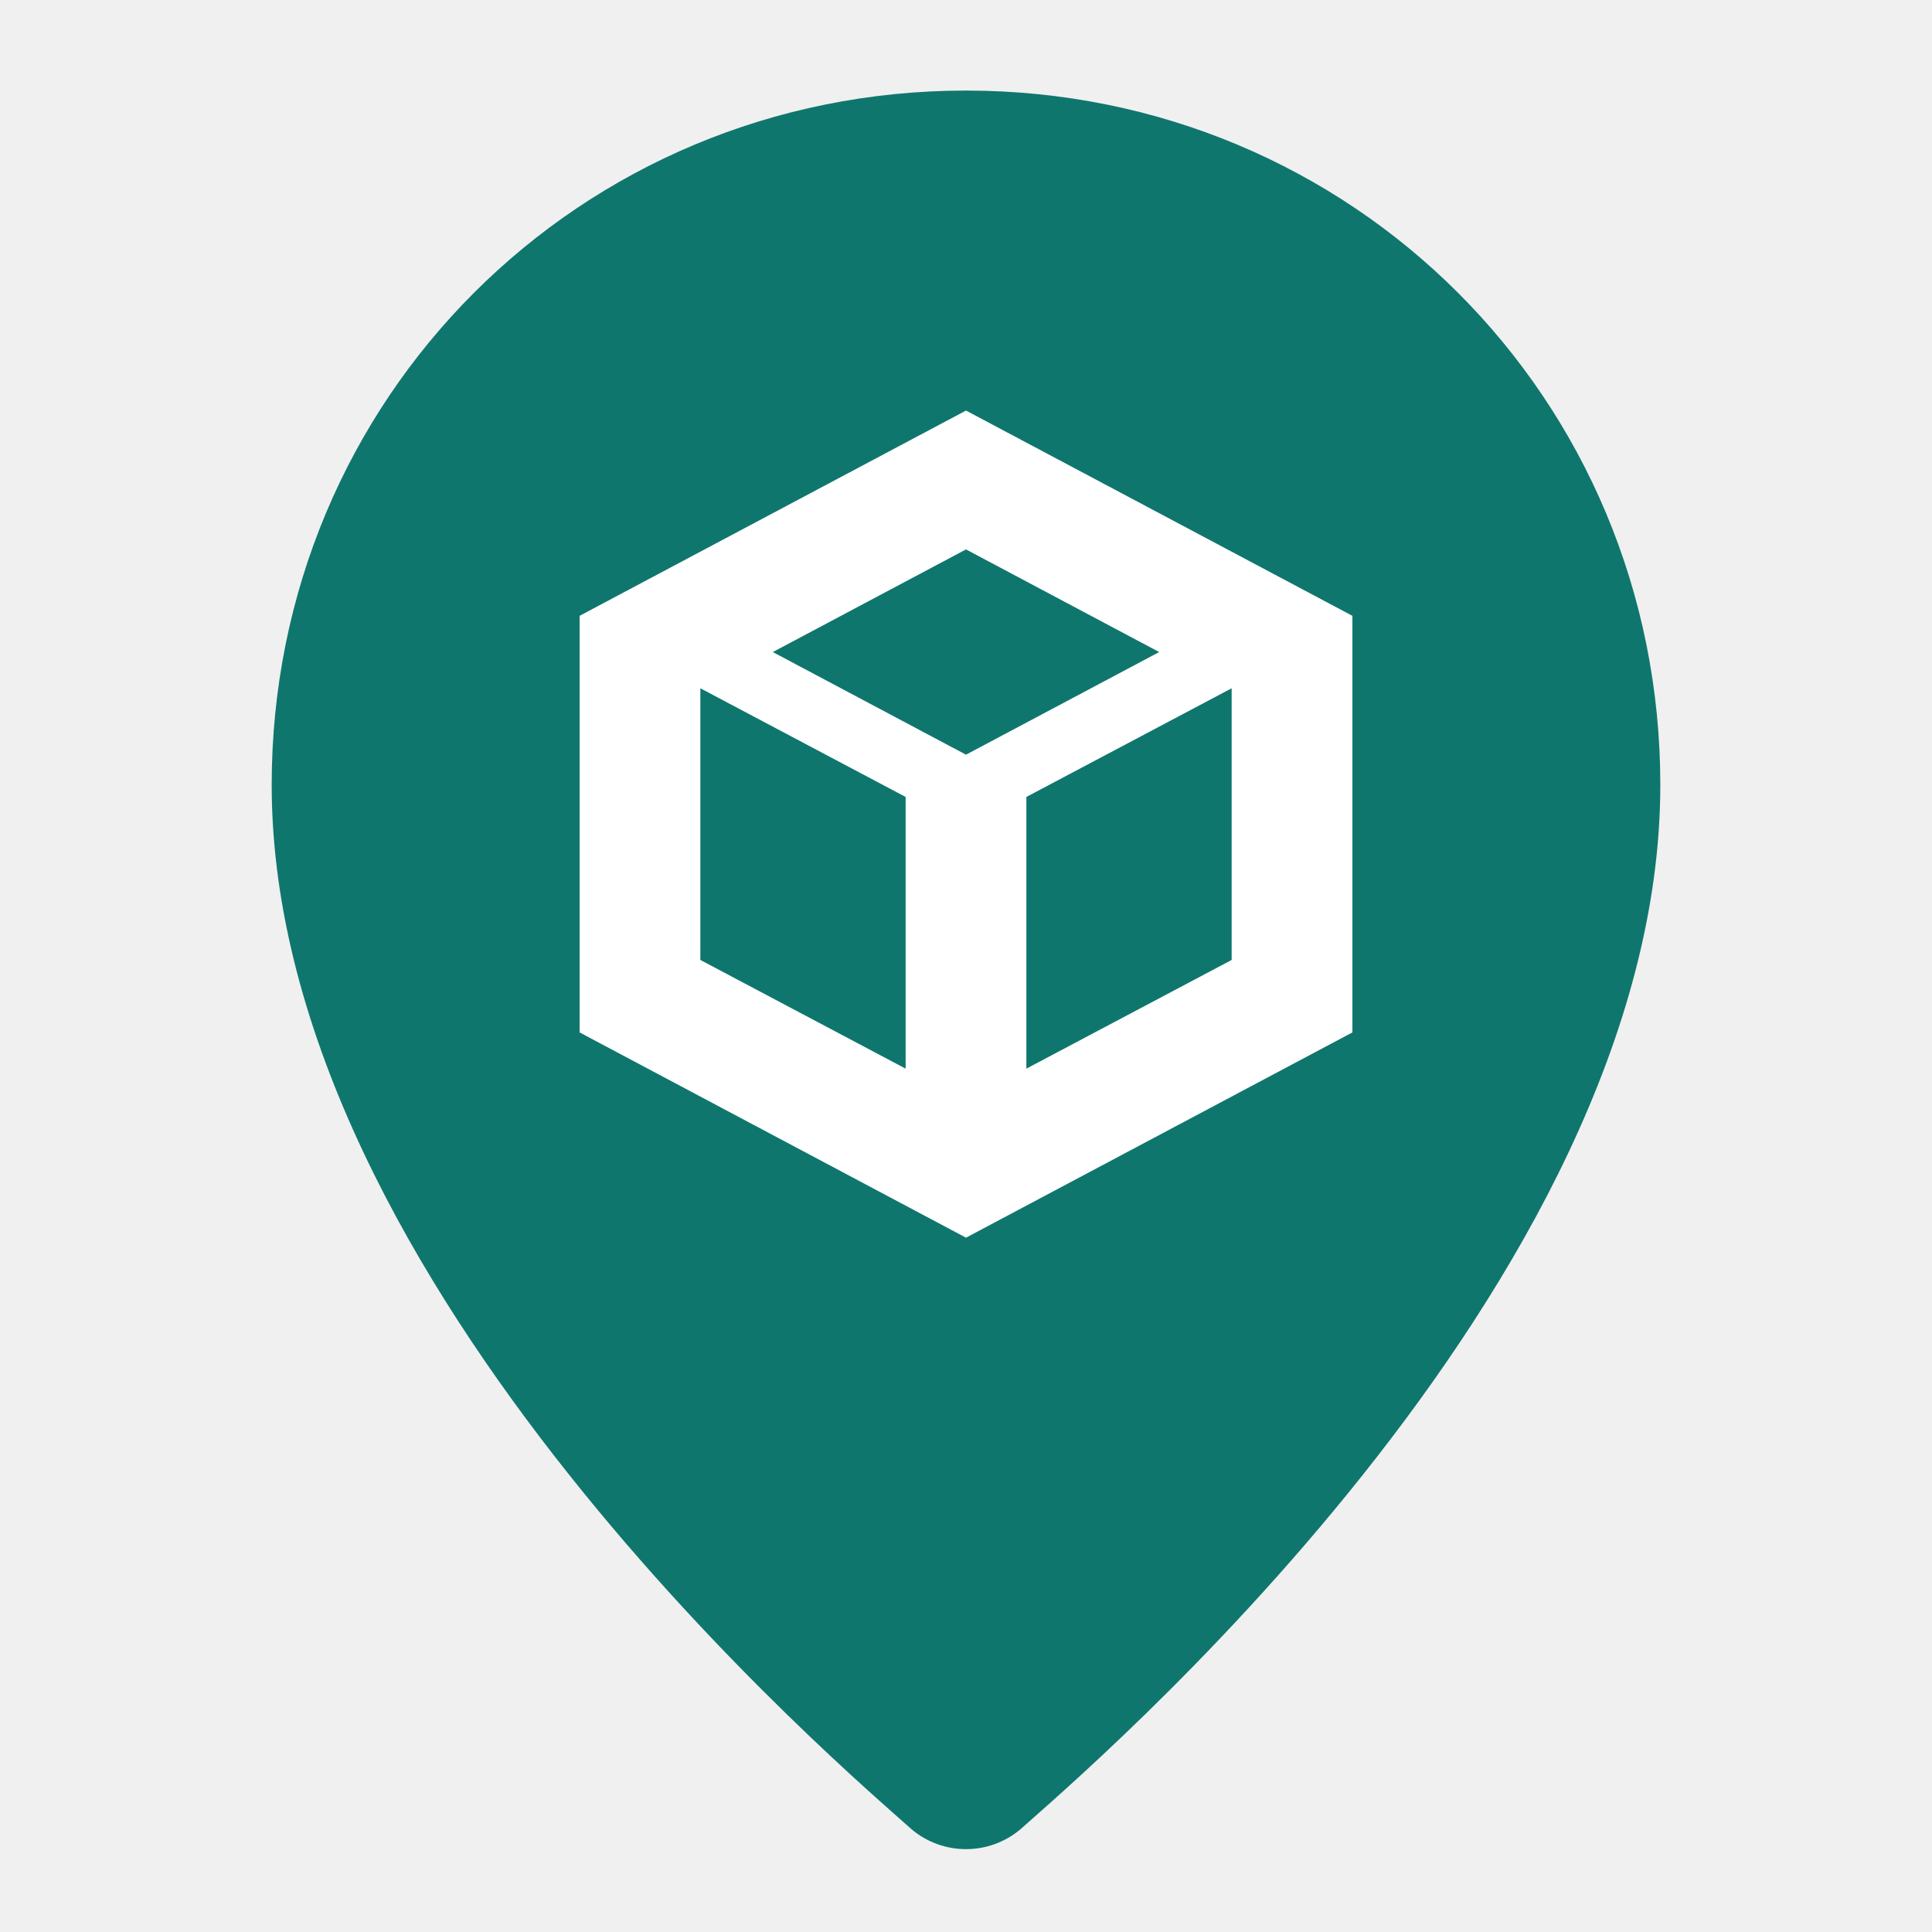
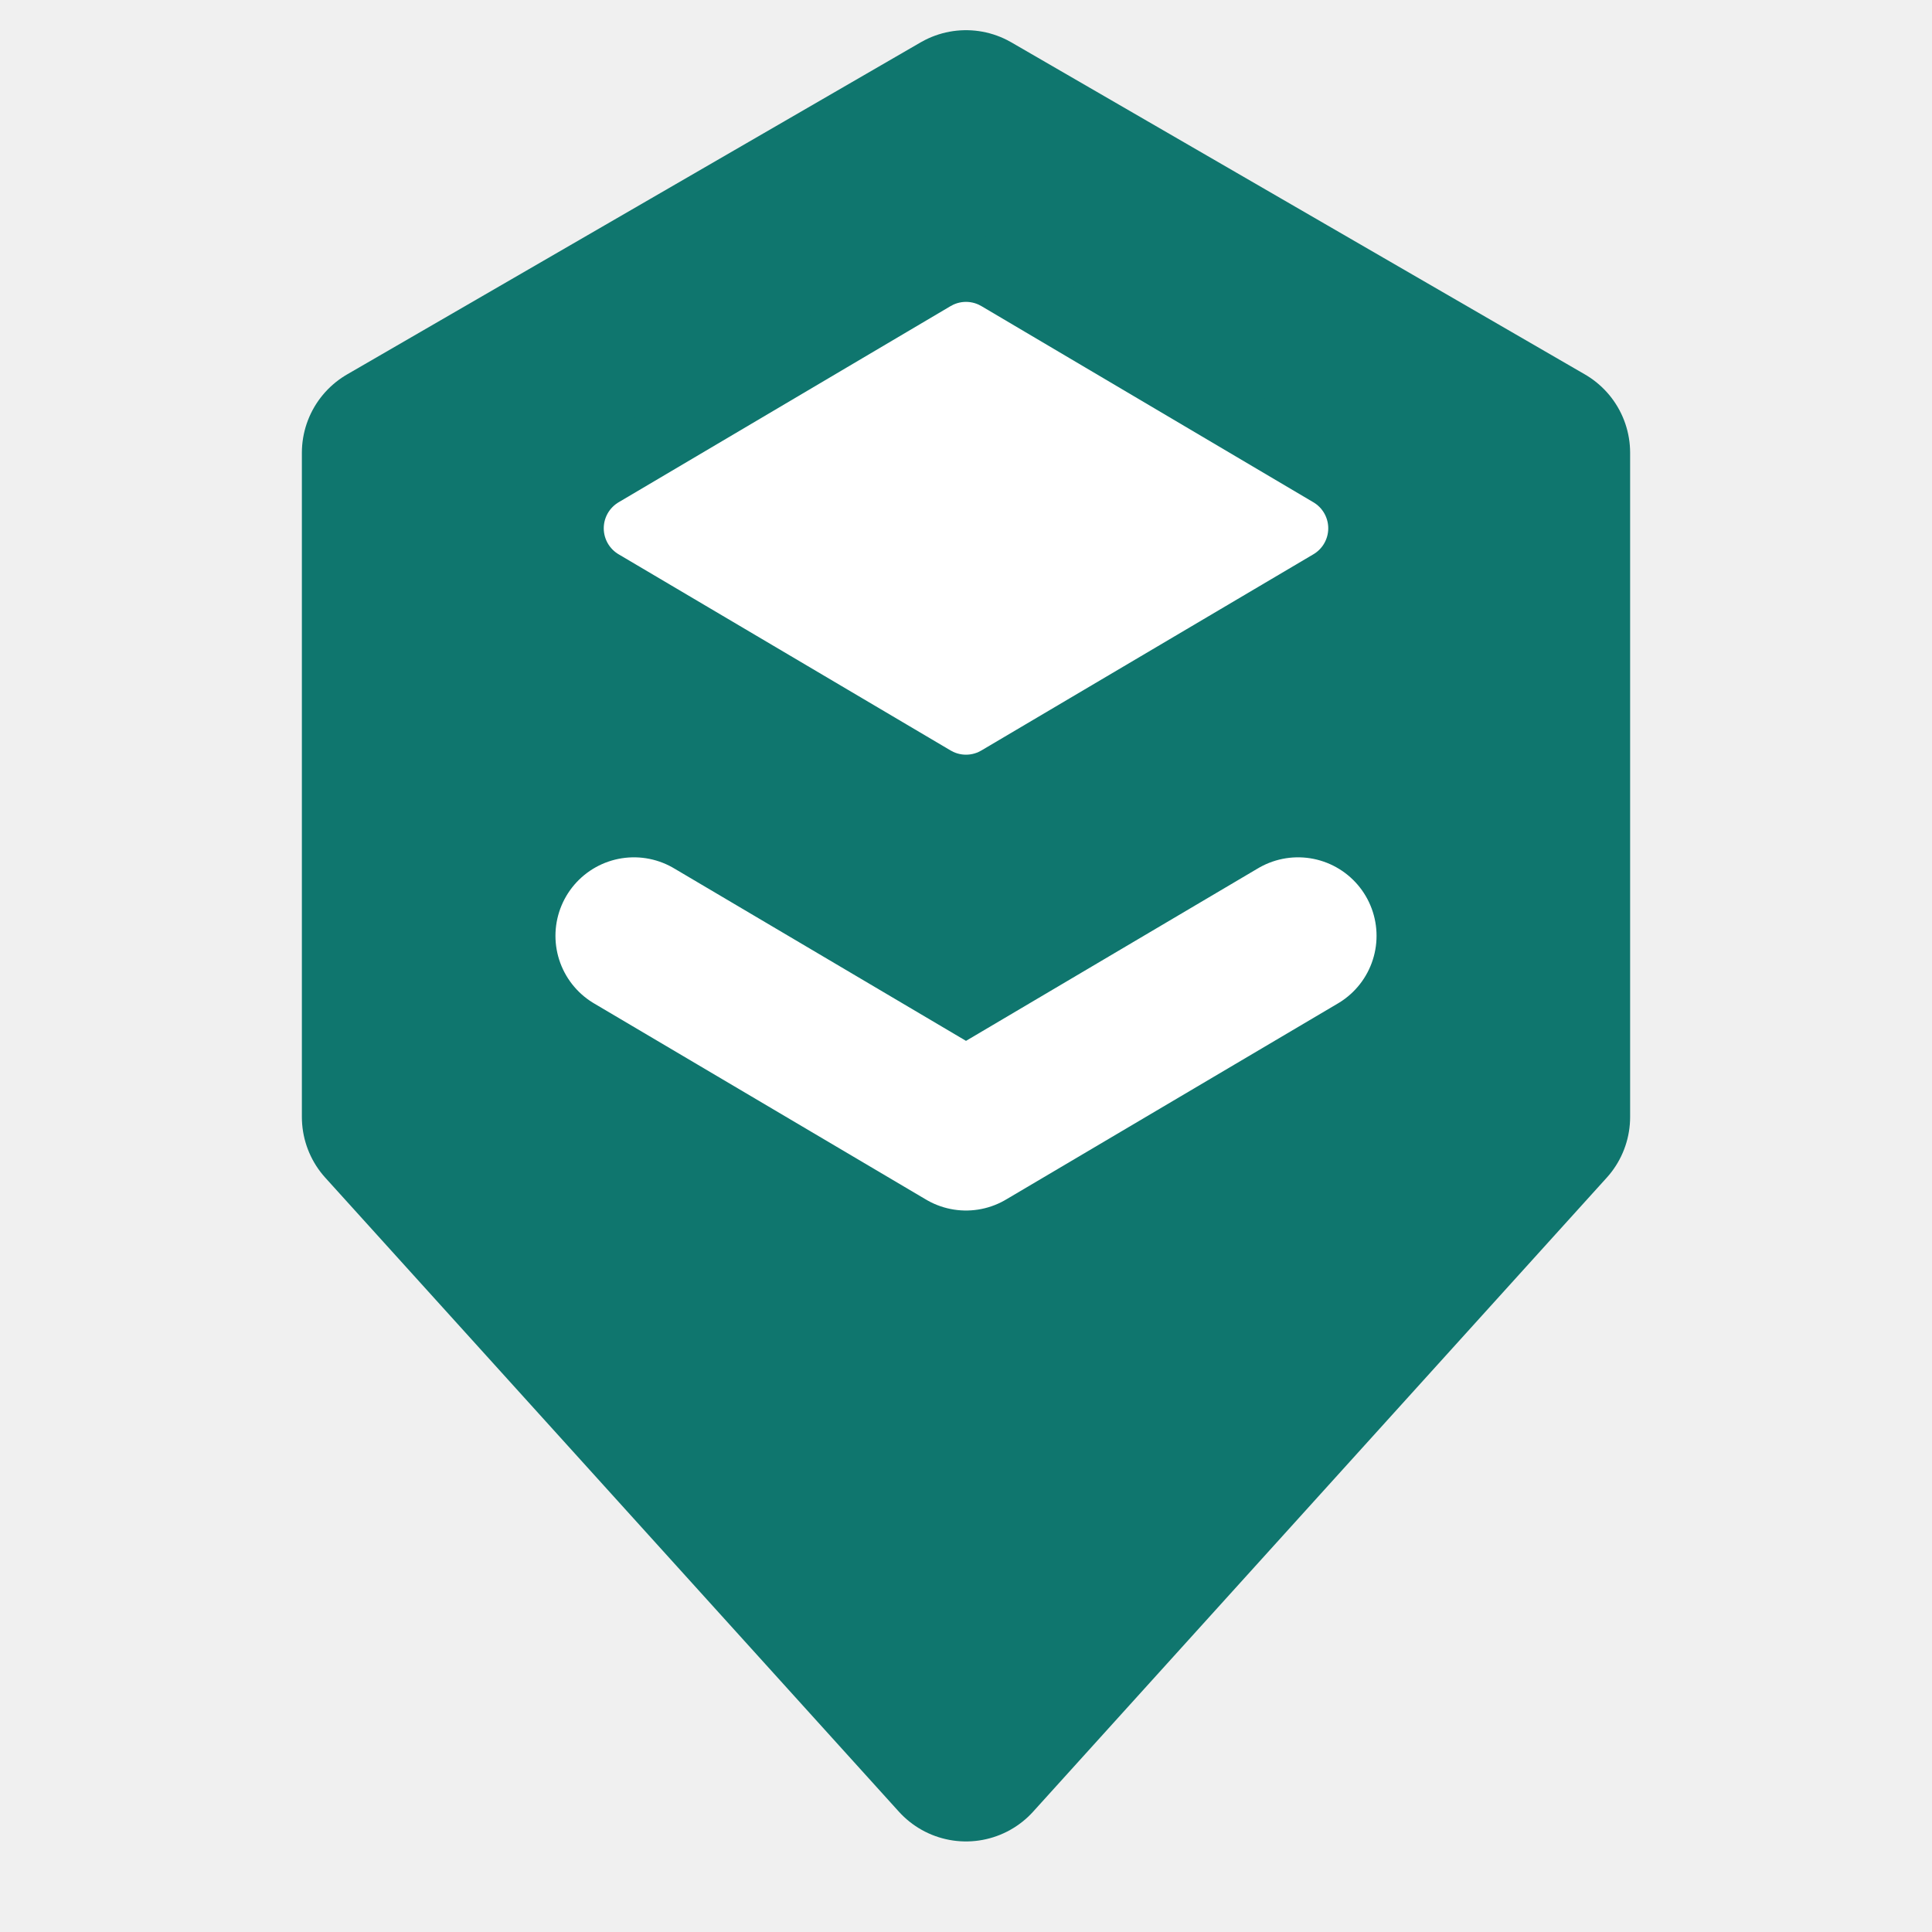
- <svg xmlns="http://www.w3.org/2000/svg" viewBox="0 0 32 32">
-   <path fill="#0f766e" d="M16 1.5C9.6 1.5 4.5 6.6 4.5 13c0 8.3 9.6 16.4 10.6 17.3a1.4 1.4 0 0 0 1.8 0C17.9 29.4 27.5 21.3 27.5 13 27.5 6.6 22.4 1.5 16 1.5Z" />
-   <path fill="#fff" d="m16 6.8 6.4 3.4v6.9L16 20.5l-6.4-3.4v-6.9Zm-4.4 4.6v4.5l3.4 1.8v-4.5Zm8.8 0-3.4 1.8v4.5l3.4-1.8Zm-4.4-2.3-3.2 1.7 3.2 1.7 3.2-1.7Z" />
+ <svg xmlns="http://www.w3.org/2000/svg" viewBox="0 0 32 32" role="img" aria-label="Waystation">
+   <style>.m{fill:#0f766e;stroke:#0f766e}.g{fill:#ffffff;stroke:#ffffff}.l{fill:none}@media (prefers-color-scheme:dark){.m{fill:#2ebfae;stroke:#2ebfae}.g{fill:#0b1f1d;stroke:#0b1f1d}.l{fill:none}}</style>
+   <path class="m" stroke-width="3" stroke-linejoin="round" d="M16 2 25.5 7.5V18.5L16 29 6.5 18.5V7.5Z" />
+   <path class="g" stroke-width="1" stroke-linejoin="round" d="M16 5.5 21.5 8.75 16 12 10.5 8.75Z" />
+   <path class="g l" stroke-width="2.6" stroke-linecap="round" stroke-linejoin="round" d="M10.5 15.5 16 18.75 21.5 15.5" />
</svg>
